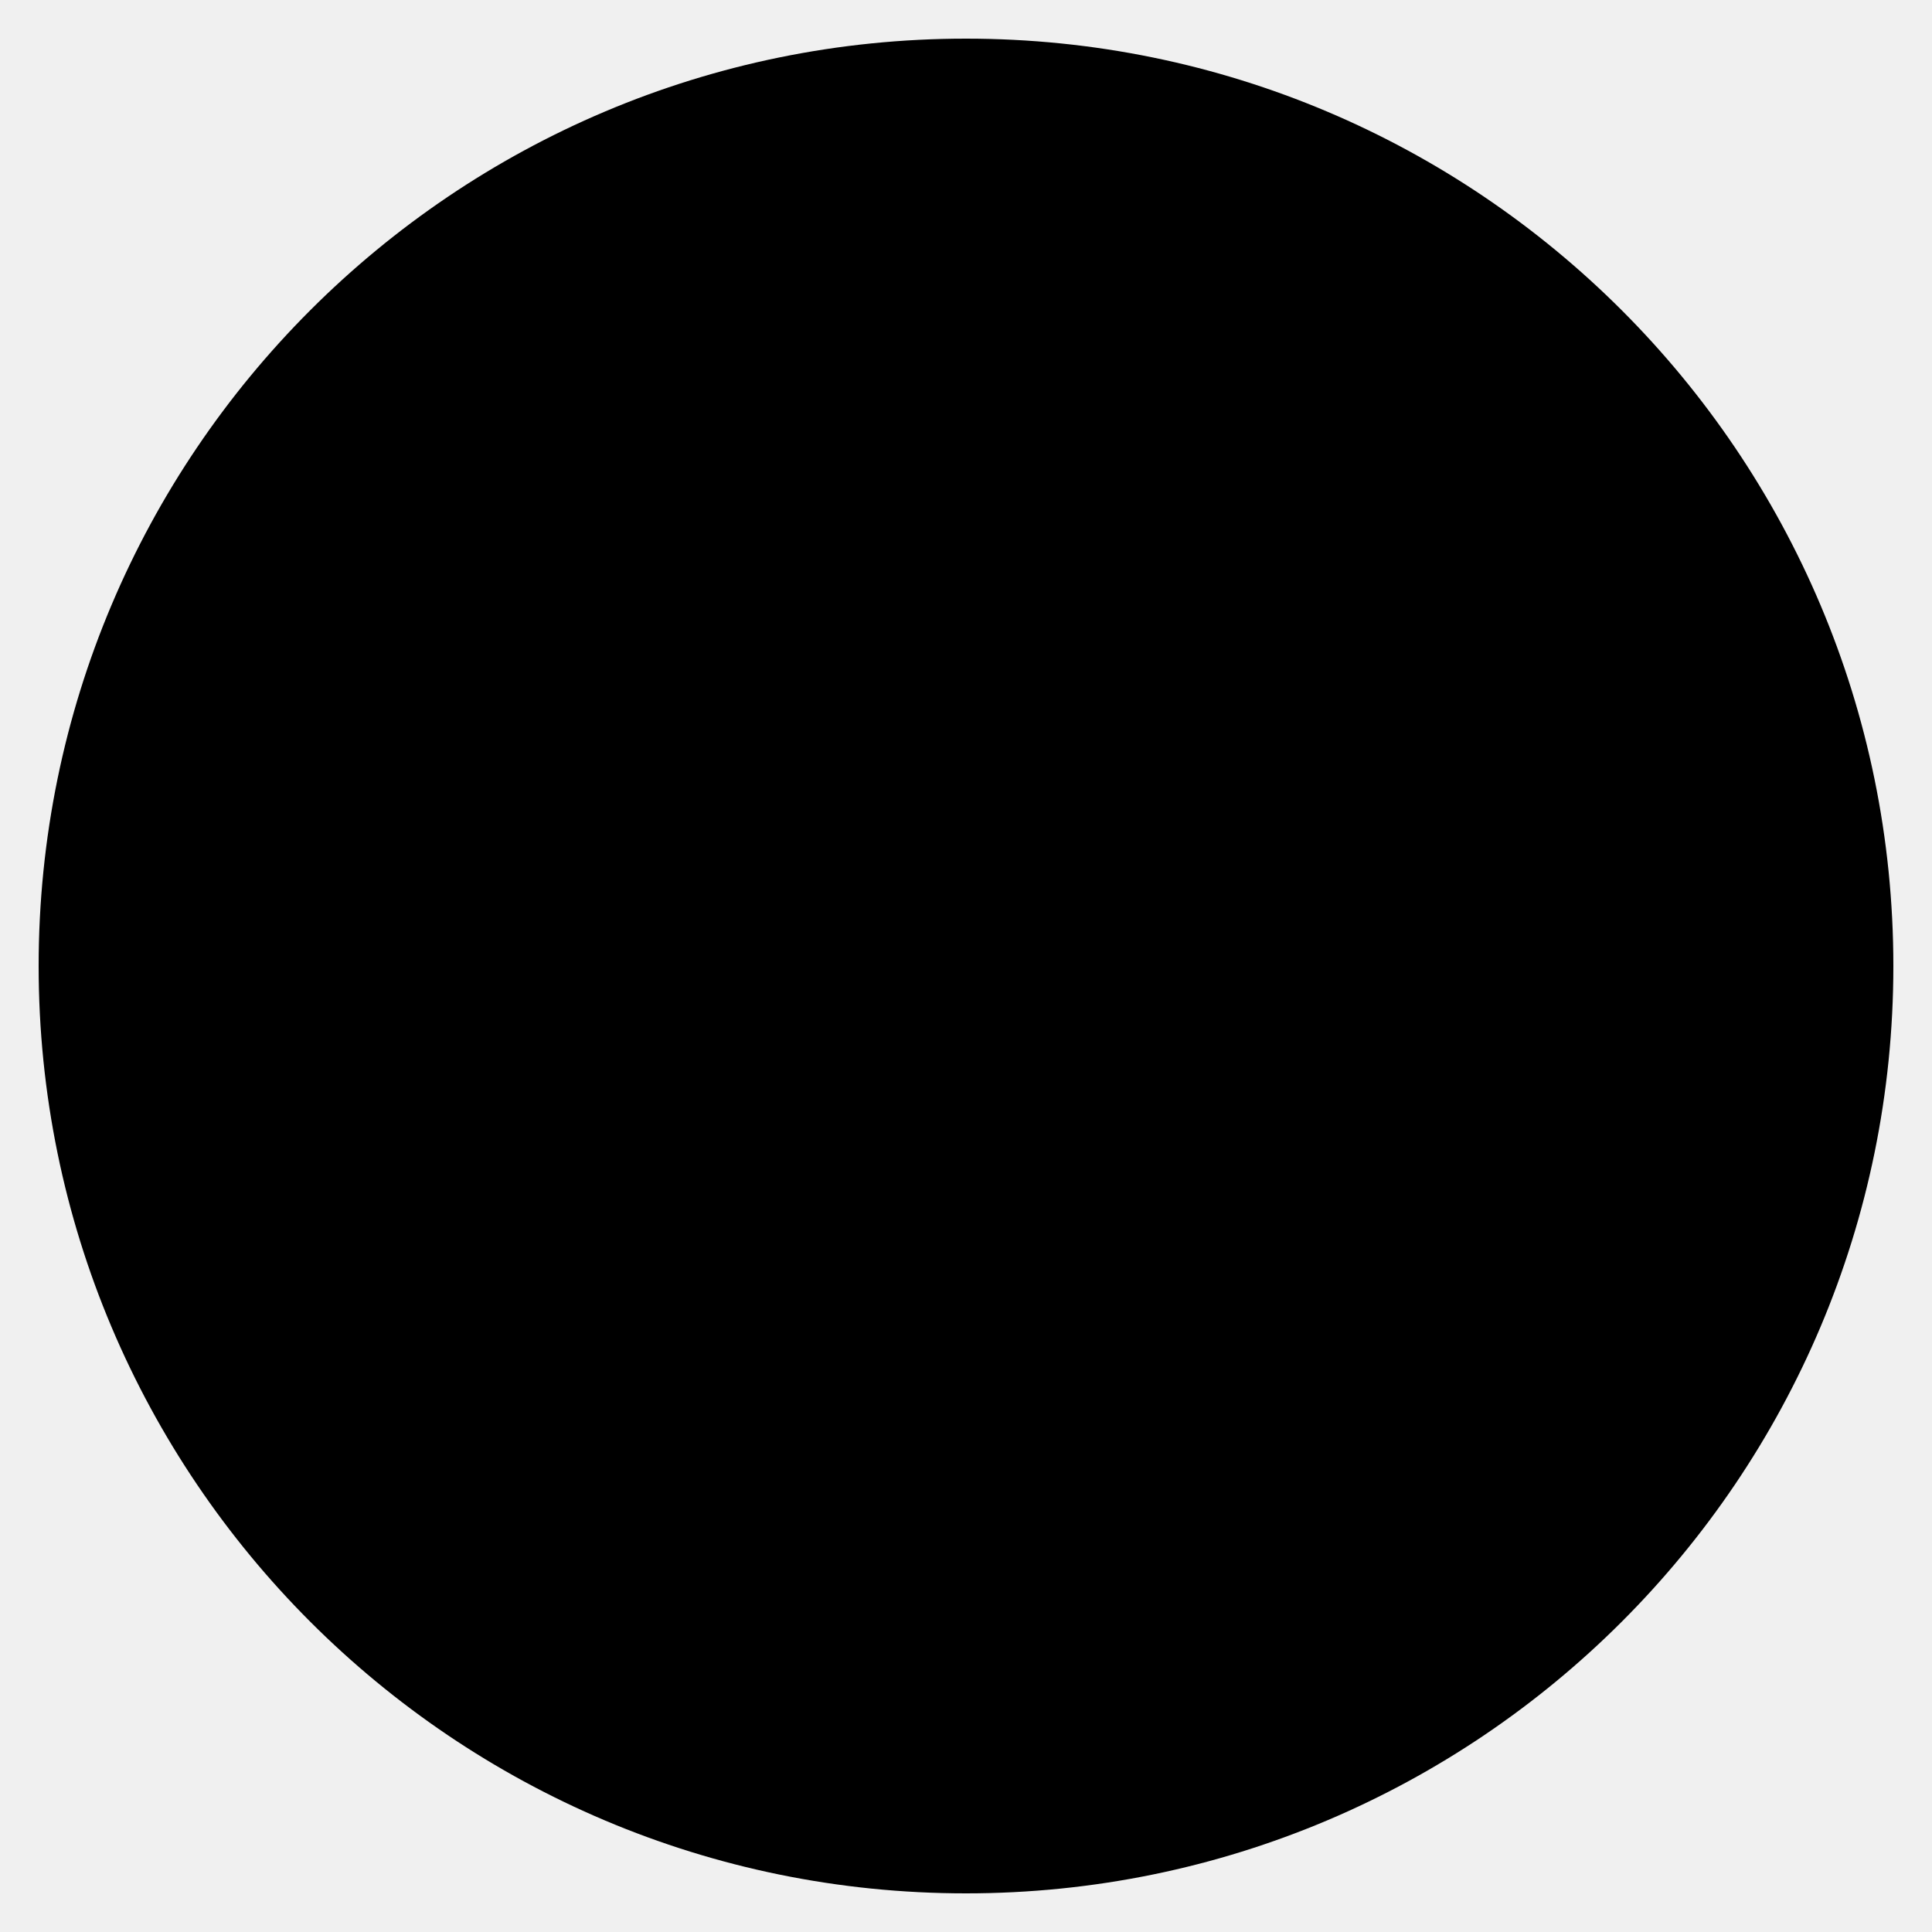
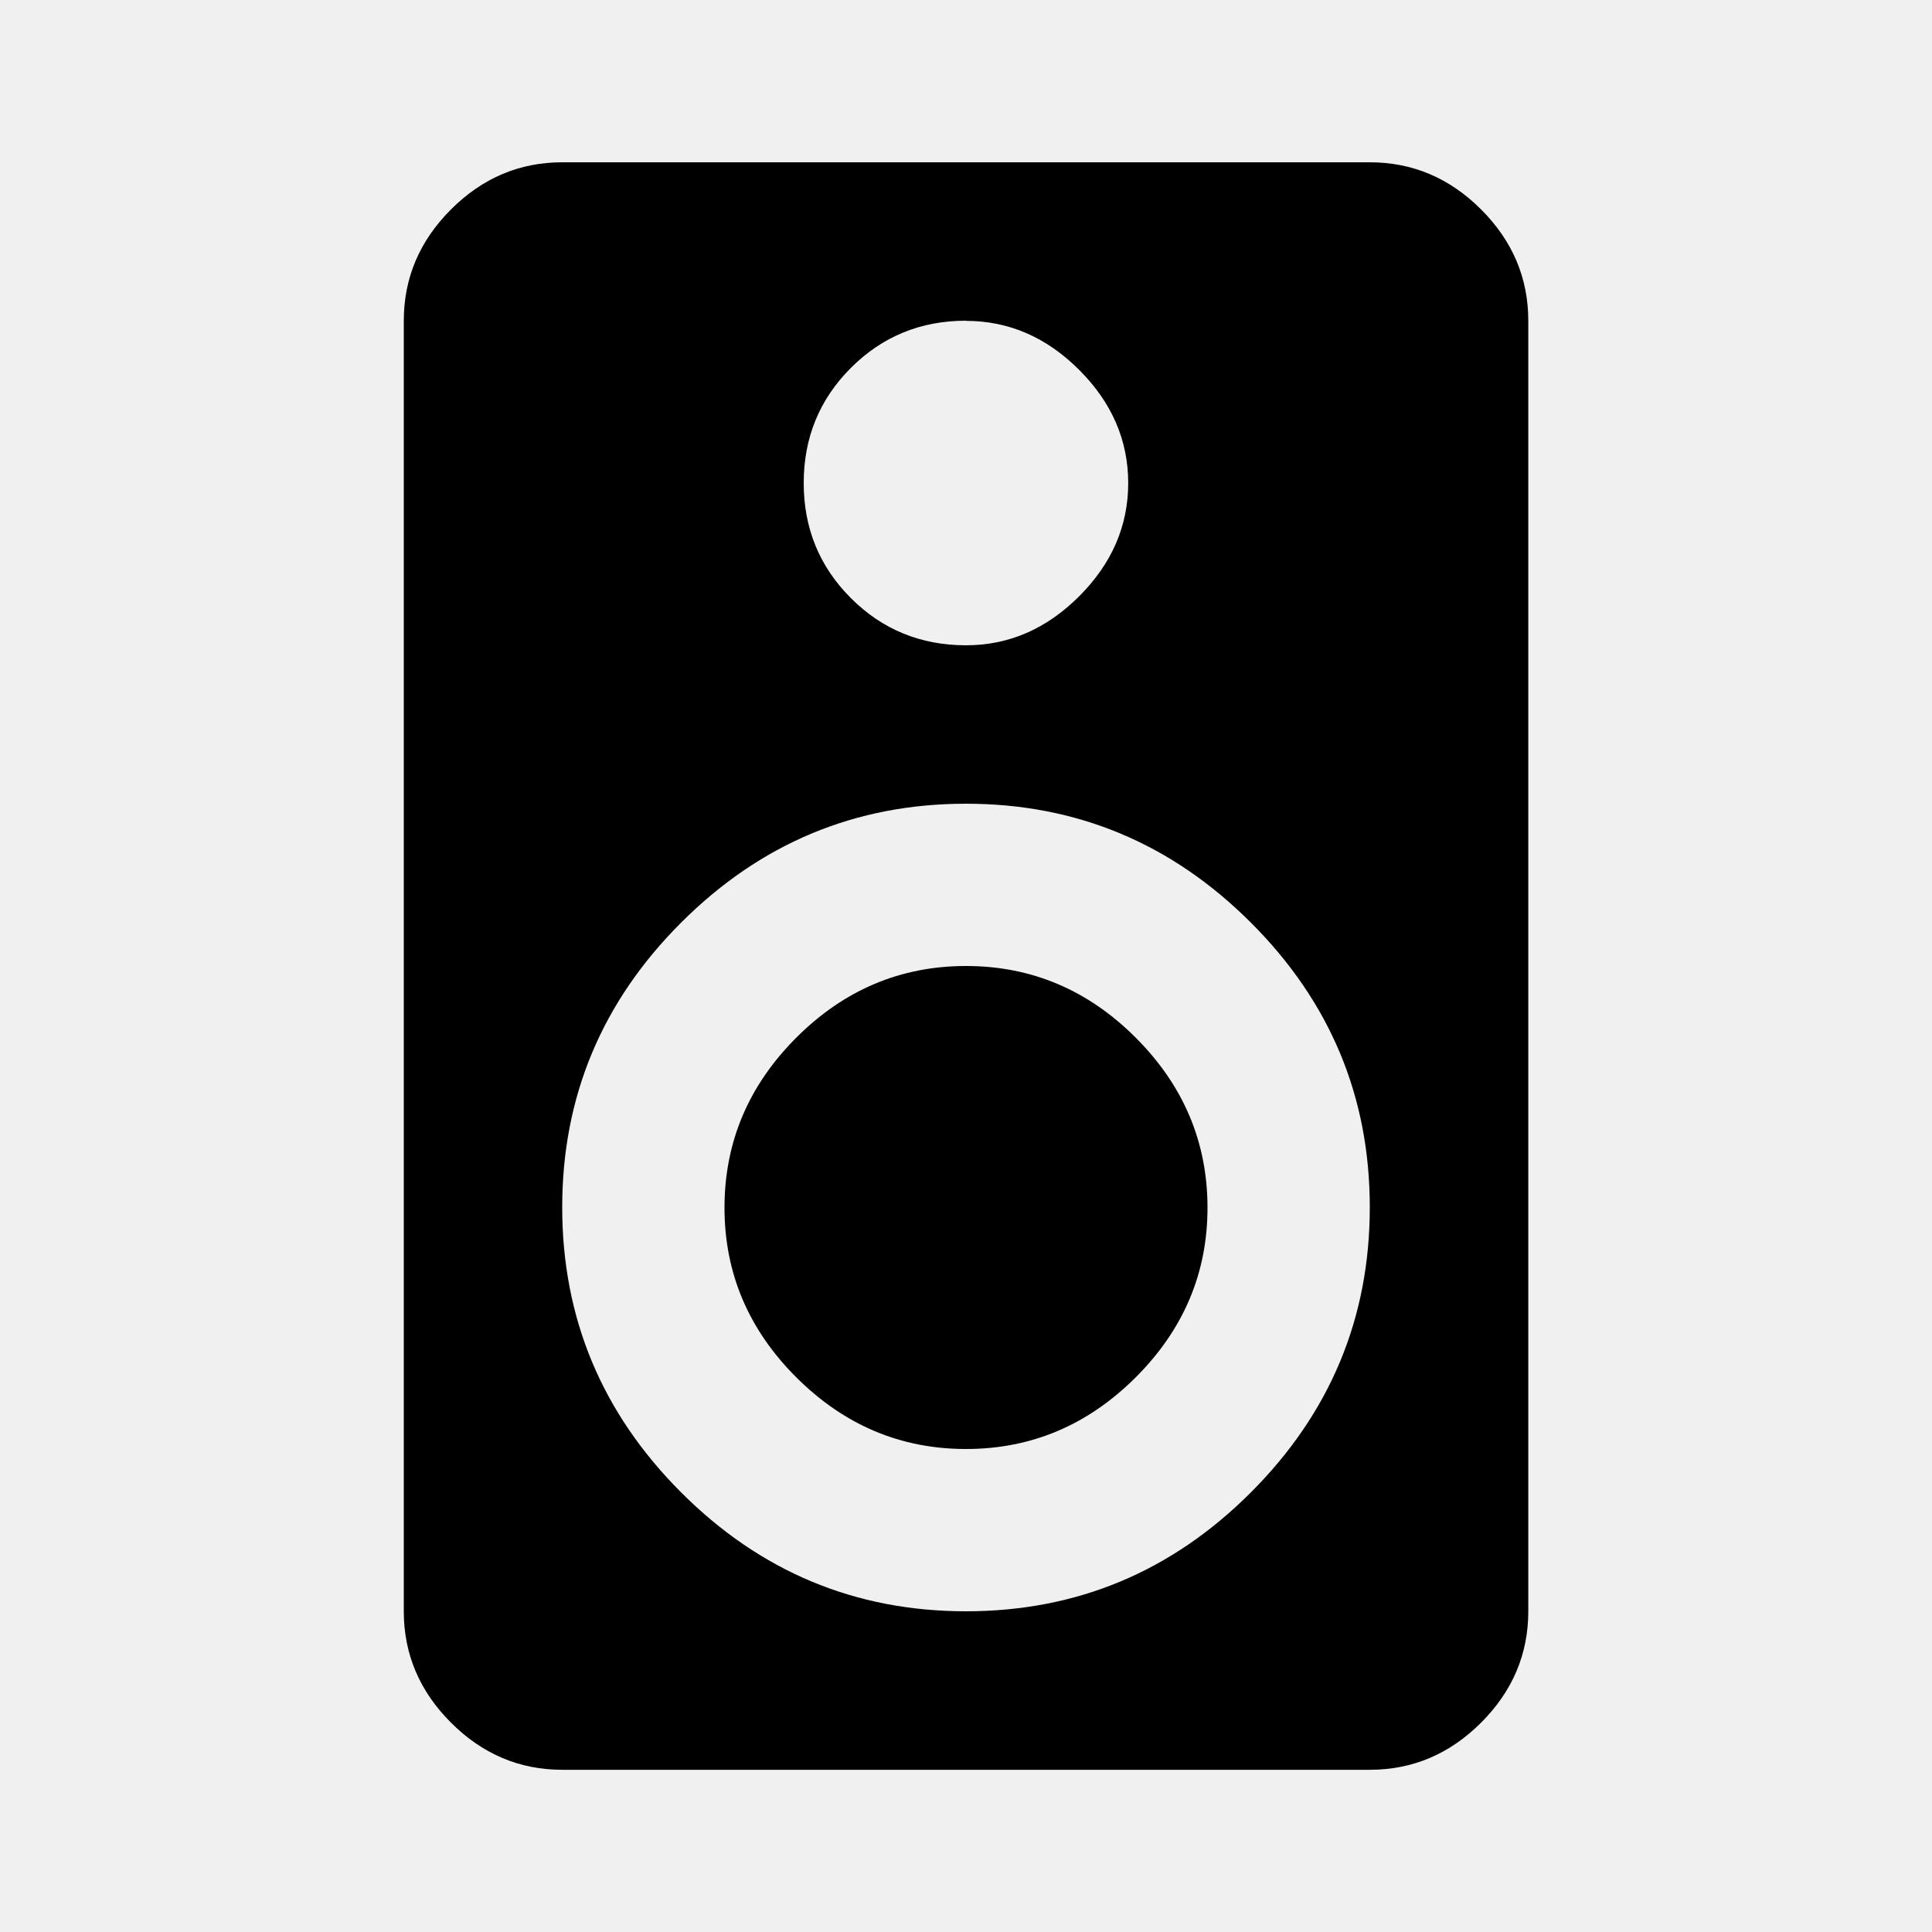
- <svg xmlns="http://www.w3.org/2000/svg" width="512" height="512" viewBox="0 0 100 100">
+ <svg xmlns="http://www.w3.org/2000/svg" width="24" height="24" viewBox="0 0 24 24">
  <style>
		path { fill: #000; }
		@media (prefers-color-scheme: dark) { path { fill: #fff; } }
	</style>
-   <path fill="black" d="M 50, 50 m -48, 0 a 48,48 0 1,0 96,0 a 48,48 0 1,0 -96,0 M 50, 50" />
+   <path d="M12 12q1.219 0 2.109 0.891t0.891 2.109-0.891 2.109-2.109 0.891-2.109-0.891-0.891-2.109 0.891-2.109 2.109-0.891zM12 20.016q2.063 0 3.539-1.477t1.477-3.539-1.477-3.539-3.539-1.477-3.539 1.477-1.477 3.539 1.477 3.539 3.539 1.477zM12 3.984q-0.844 0-1.43 0.586t-0.586 1.43 0.586 1.43 1.43 0.586q0.797 0 1.406-0.609t0.609-1.406-0.609-1.406-1.406-0.609zM17.016 2.016q0.797 0 1.383 0.586t0.586 1.383v16.031q0 0.797-0.586 1.383t-1.383 0.586h-10.031q-0.797 0-1.383-0.586t-0.586-1.383v-16.031q0-0.797 0.586-1.383t1.383-0.586h10.031z" />
</svg>
